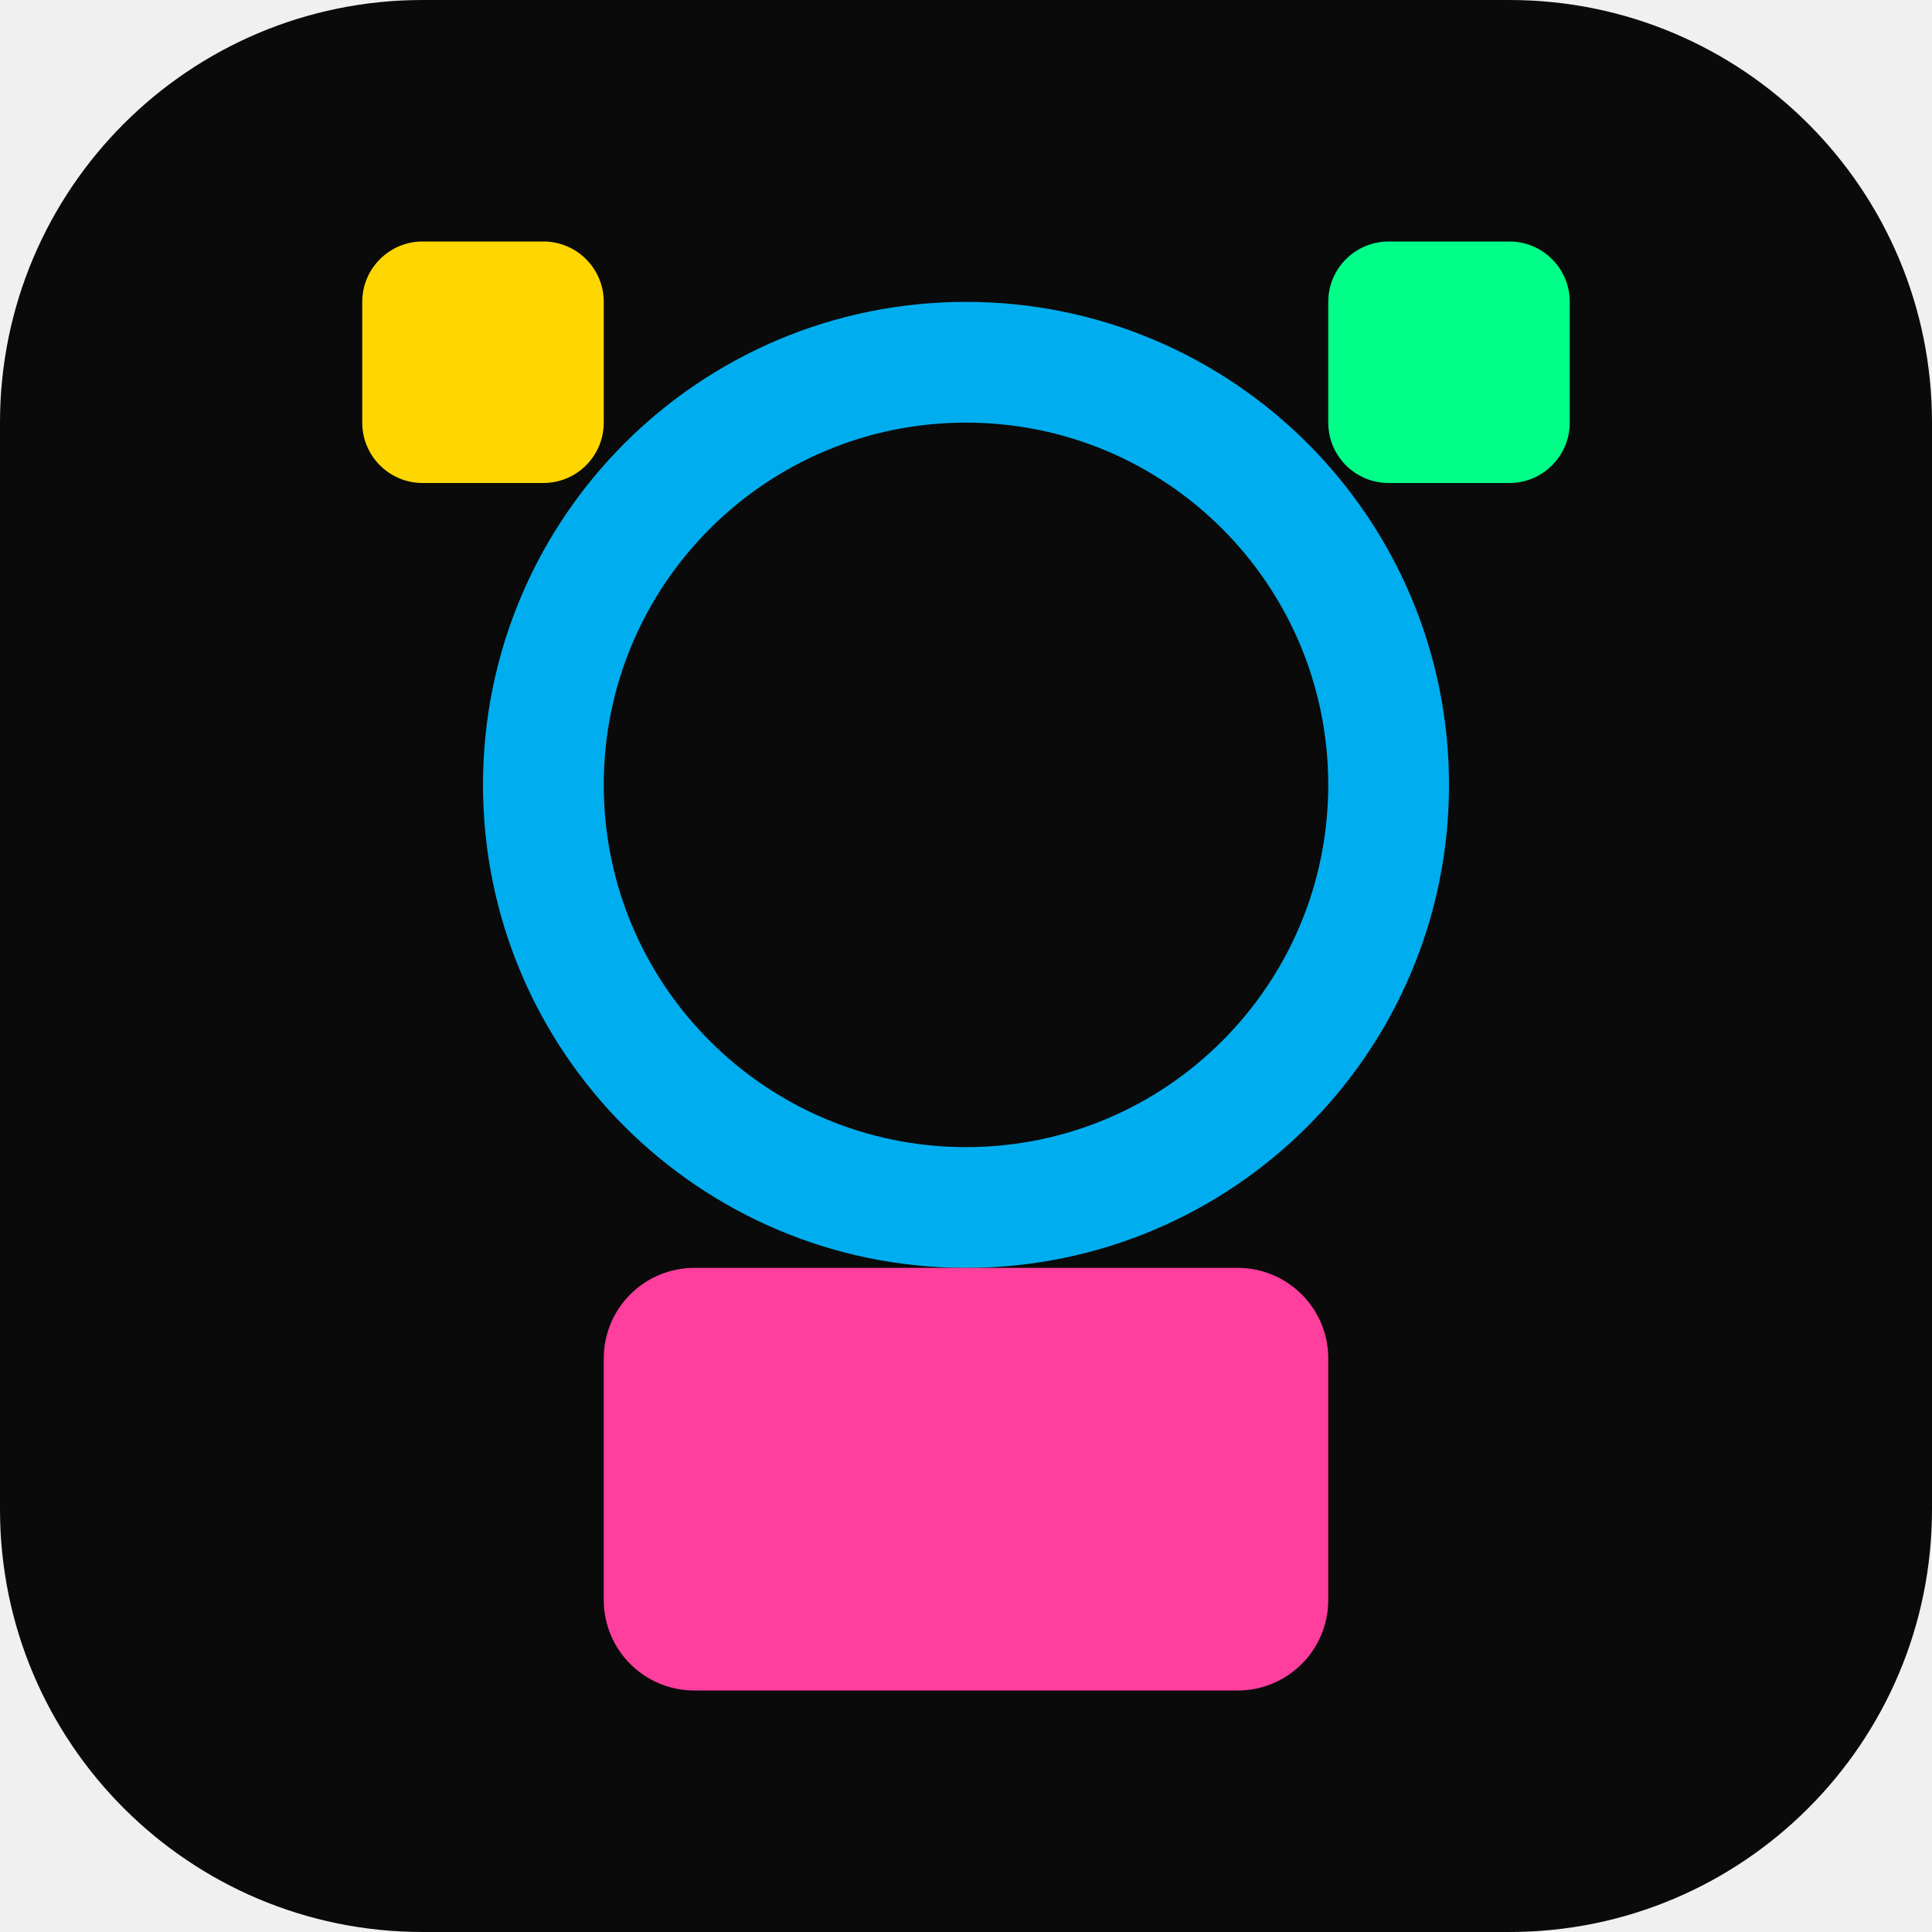
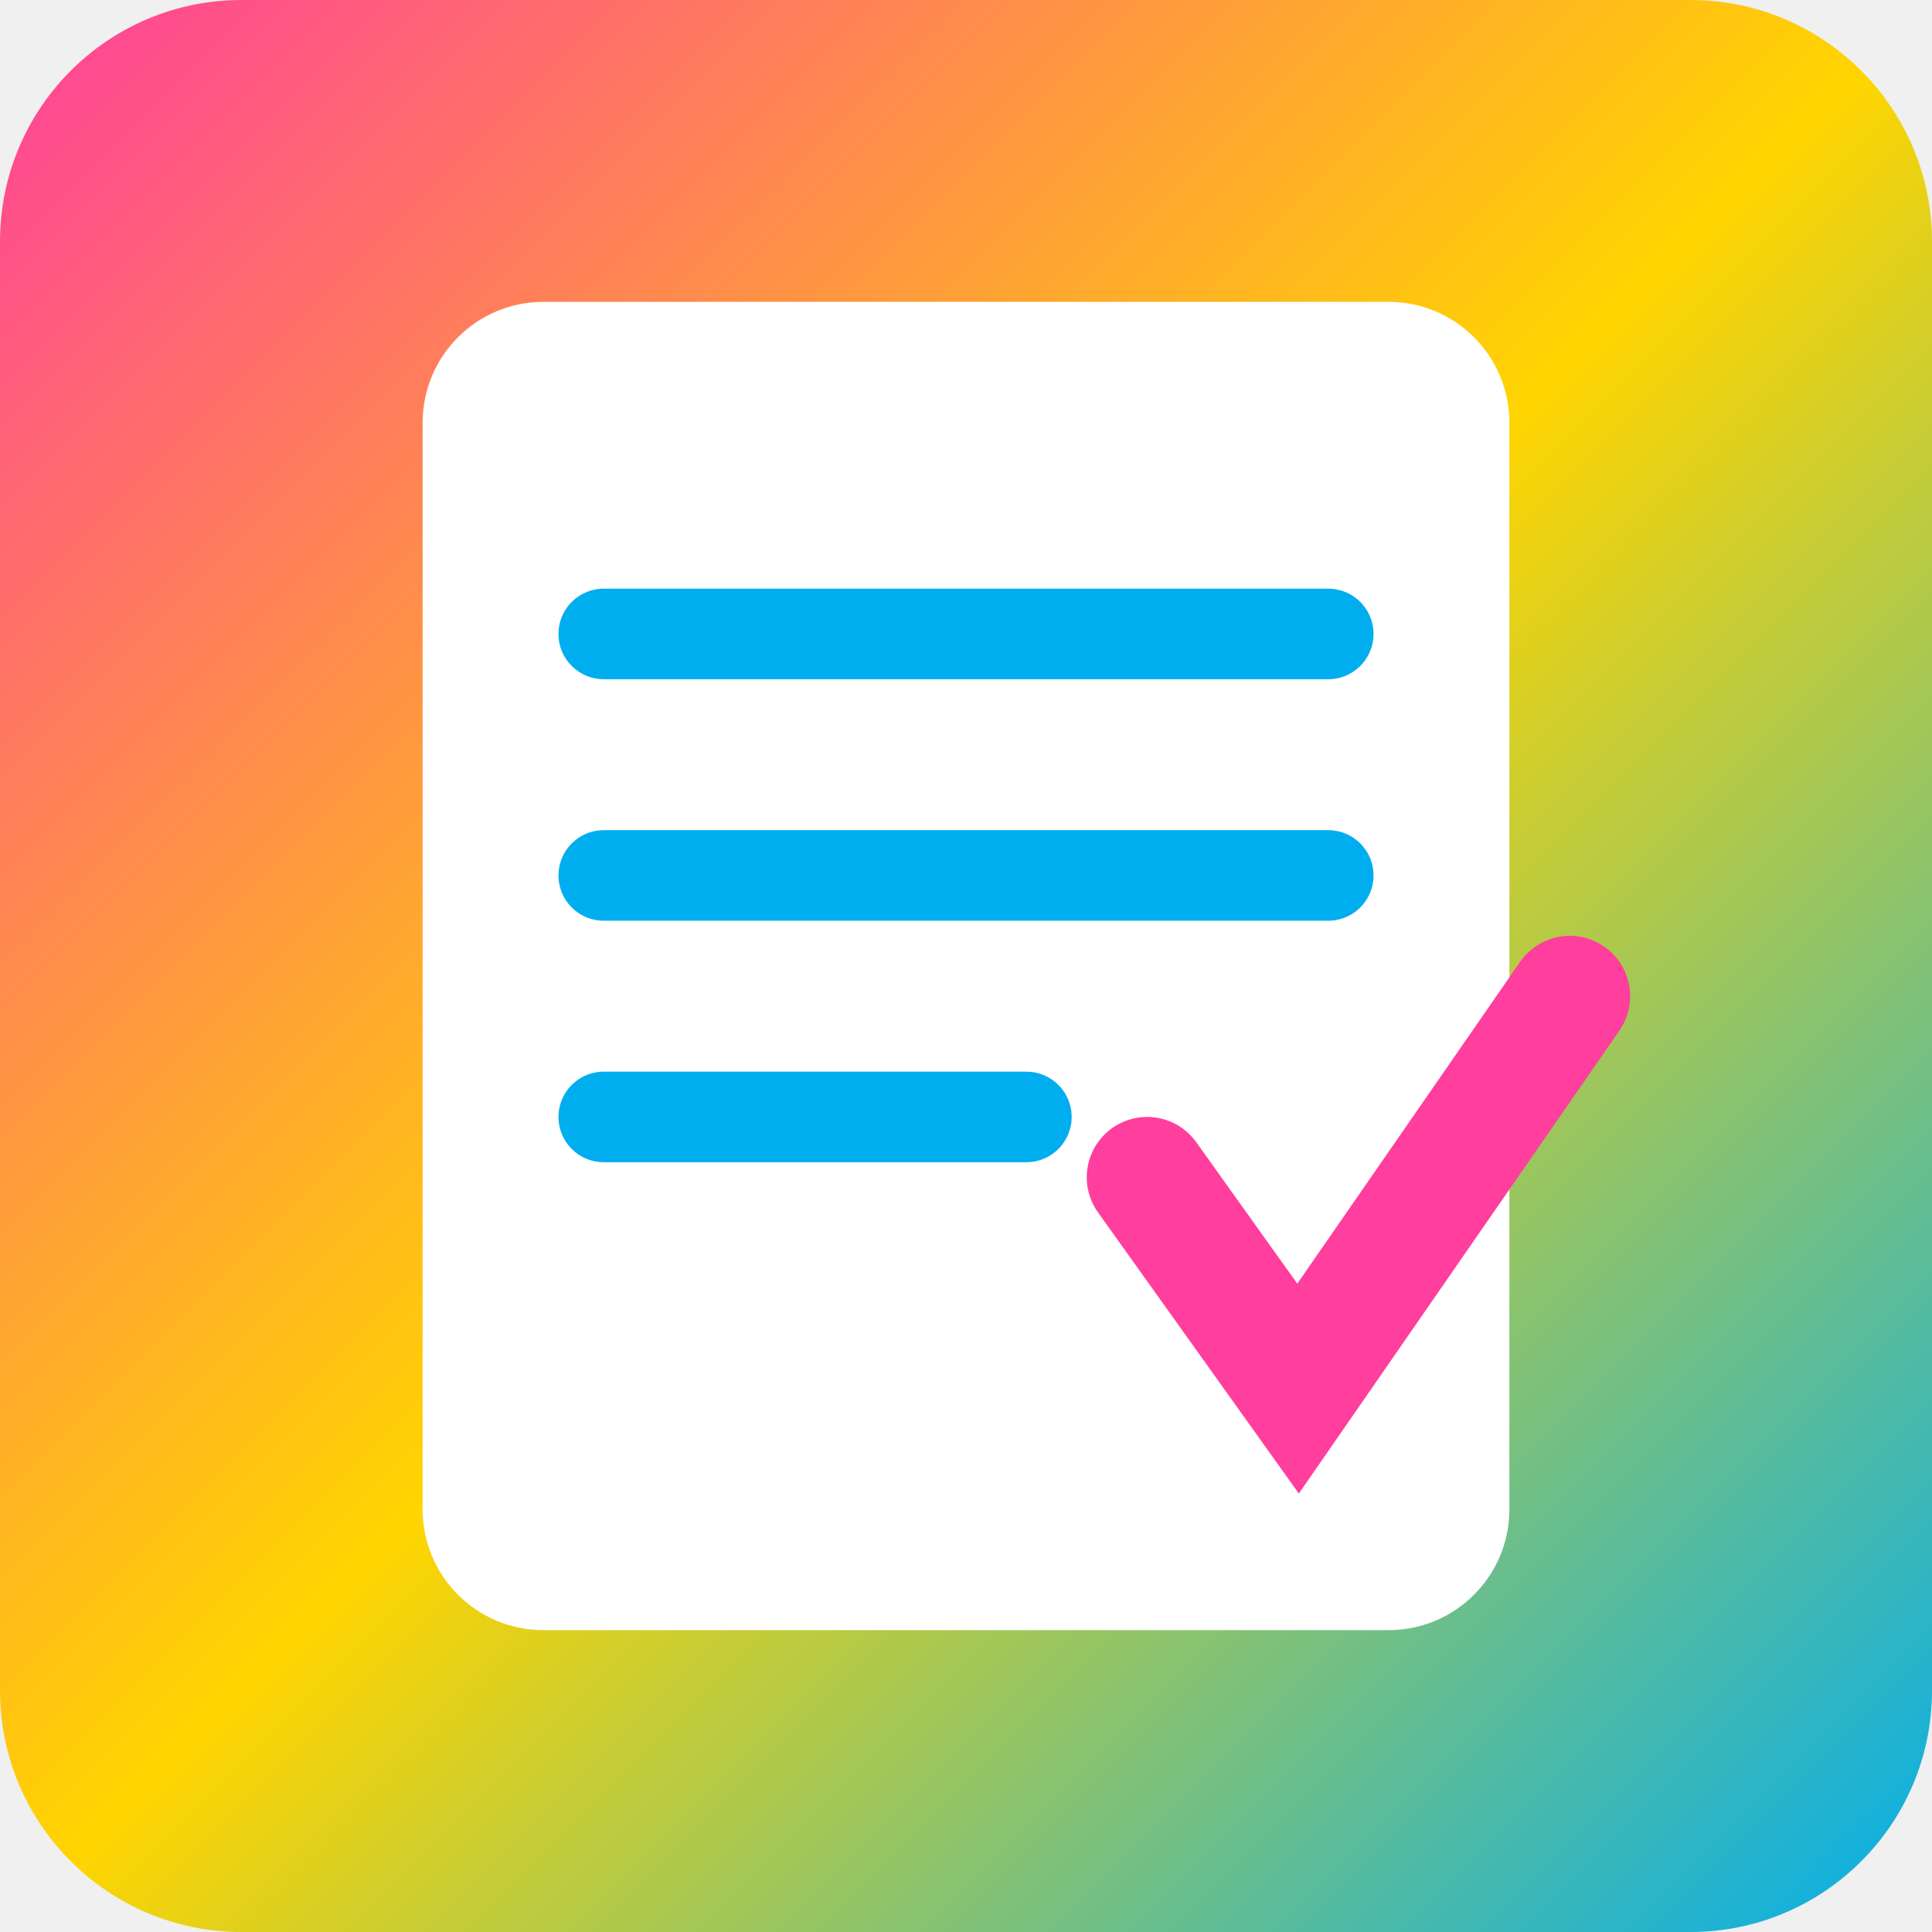
<svg xmlns="http://www.w3.org/2000/svg" viewBox="0 0 64 64">
-   <rect width="64" height="64" rx="14" fill="#0a0a0a" />
-   <circle cx="32" cy="26" r="14" fill="none" stroke="#00AEEF" stroke-width="4" />
-   <rect x="20" y="42" width="24" height="14" rx="3" fill="#FF3E9D" />
-   <rect x="12" y="8" width="8" height="8" rx="2" fill="#FFD700" />
-   <rect x="44" y="8" width="8" height="8" rx="2" fill="#00ff88" />
+   <defs>
+     <linearGradient id="r" x1="0" y1="0" x2="1" y2="1">
+       <stop offset="0" stop-color="#FF3E9D" />
+       <stop offset="0.5" stop-color="#FFD500" />
+       <stop offset="1" stop-color="#00AEEF" />
+     </linearGradient>
+   </defs>
+   <rect width="64" height="64" rx="8" fill="url(#r)" />
+   <rect x="14" y="10" width="36" height="44" rx="4" fill="#FFFFFF" />
+   <path d="M20 21h24M20 29h24M20 37h14" stroke="#00AEEF" stroke-width="3" stroke-linecap="round" />
+   <path d="M38 39l5 7 9-13" stroke="#FF3E9D" stroke-width="4" fill="none" stroke-linecap="round" />
</svg>
